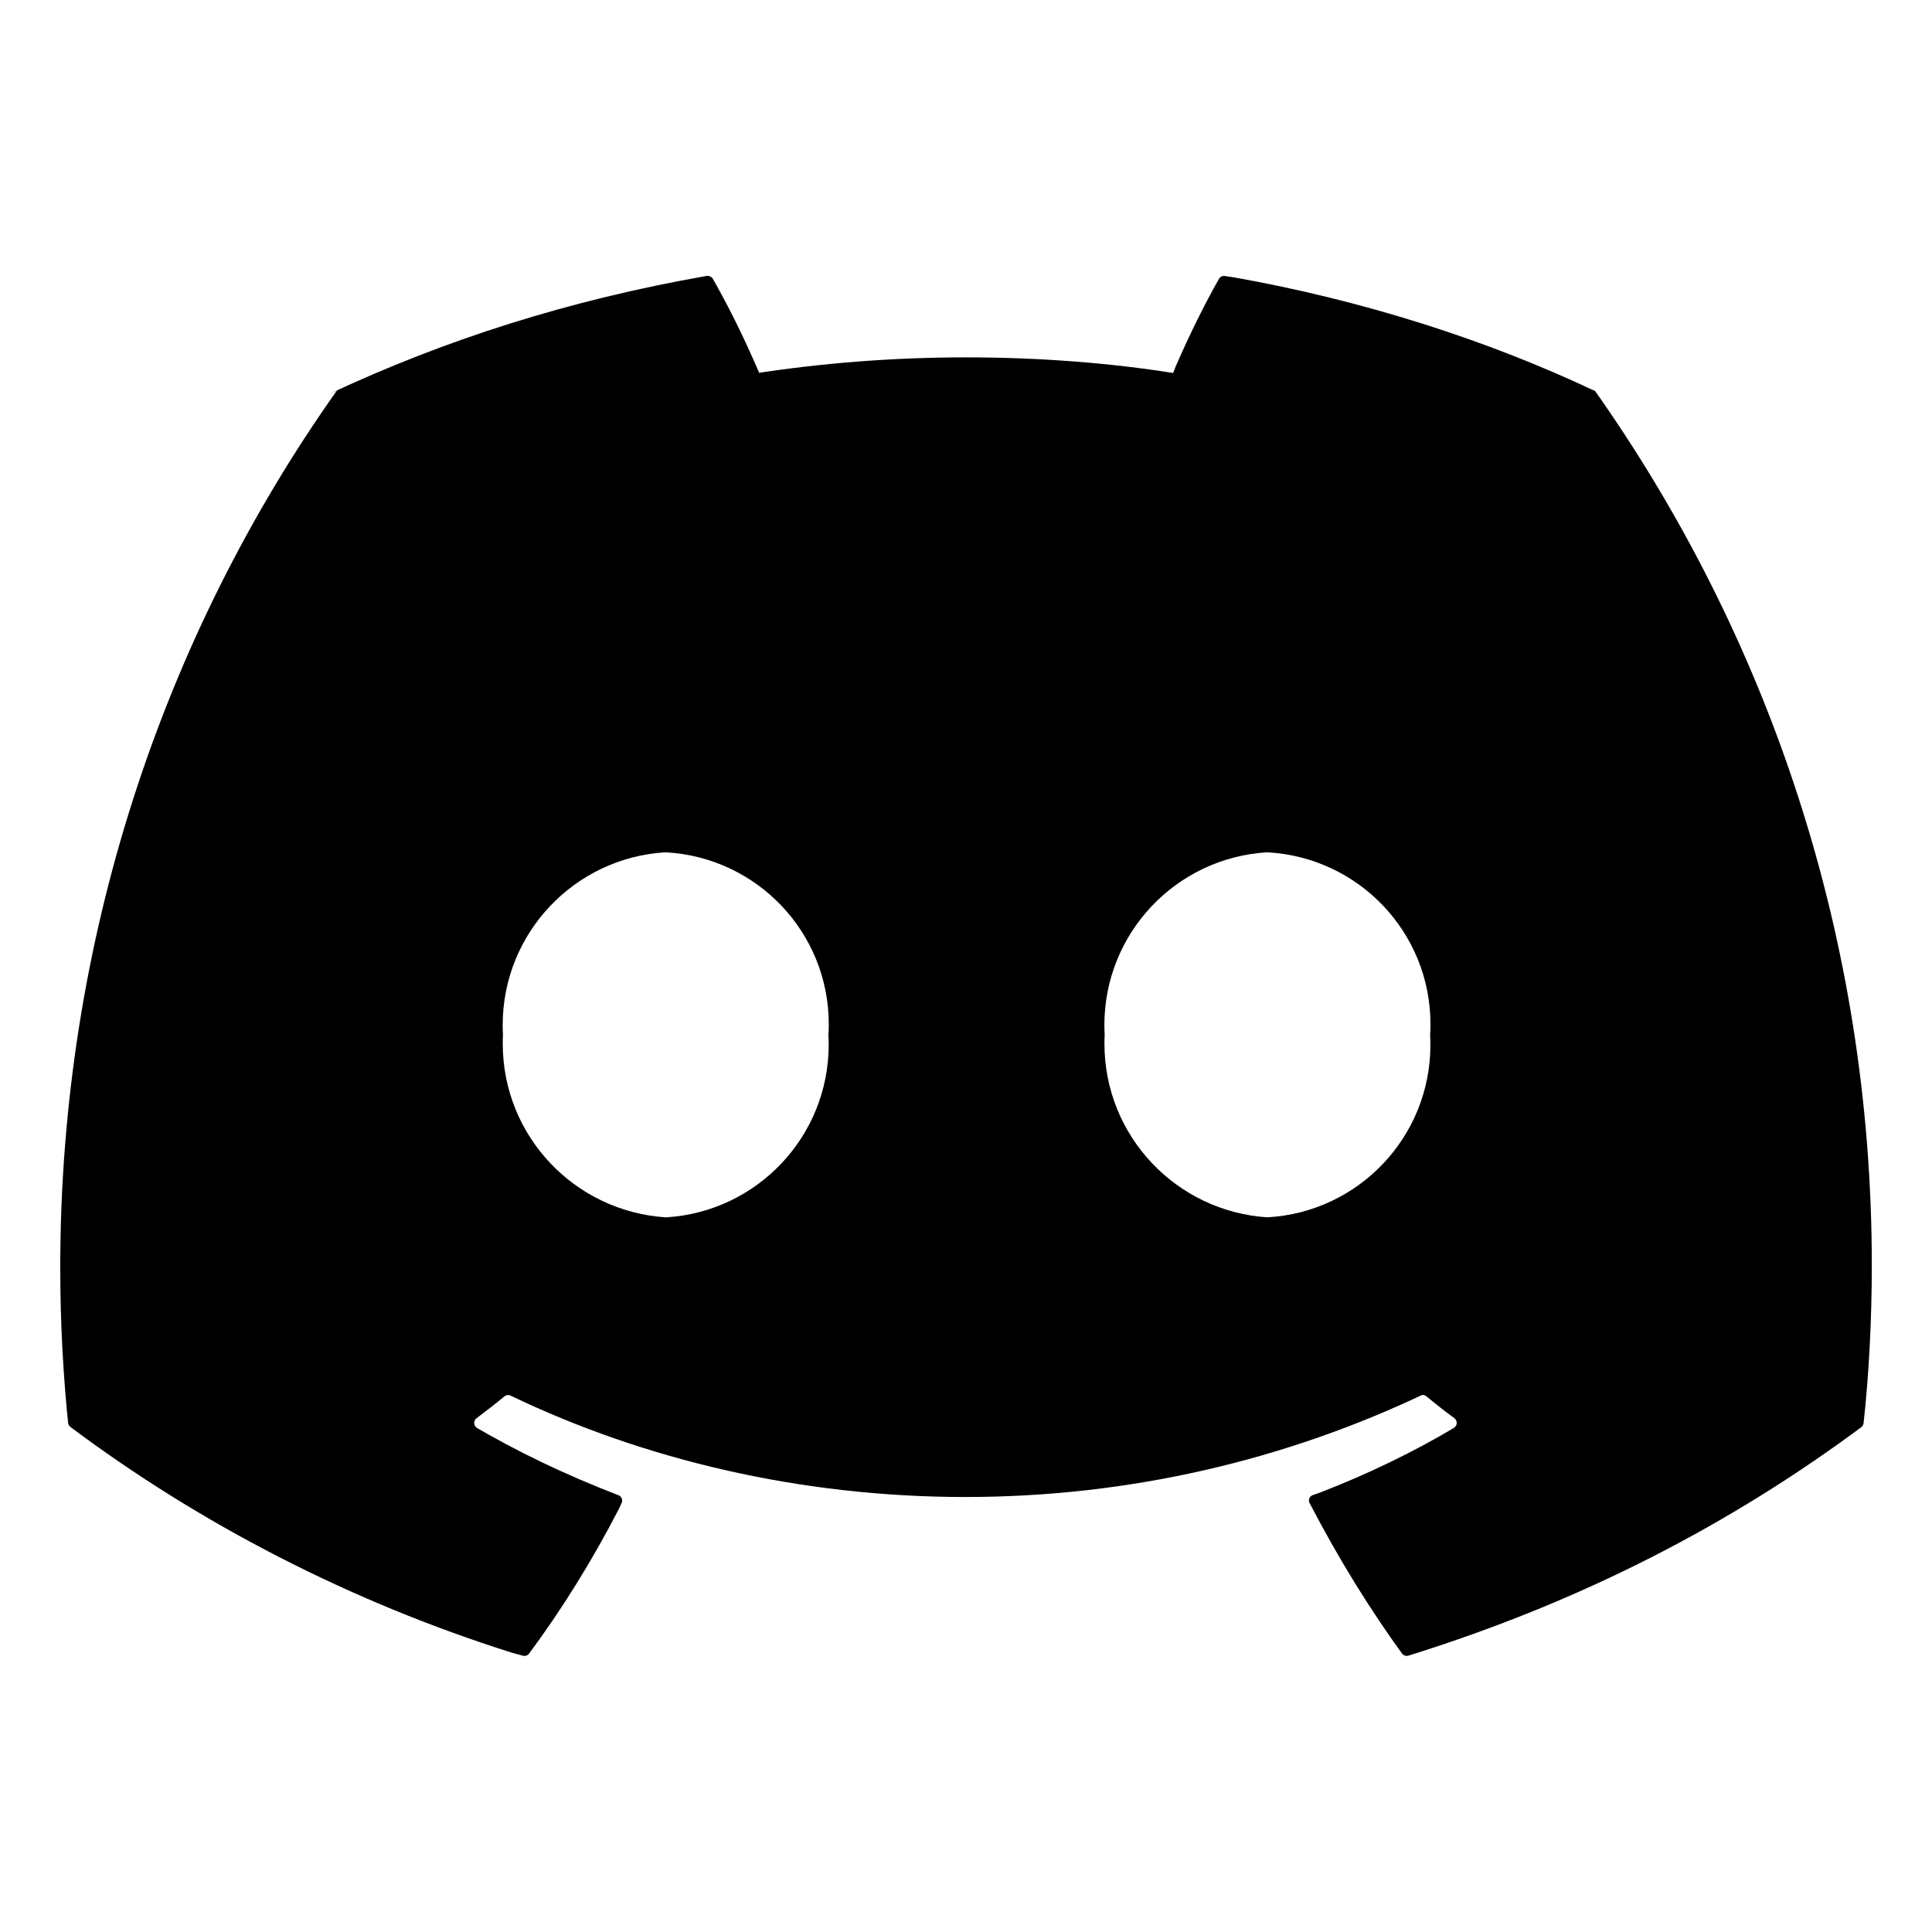
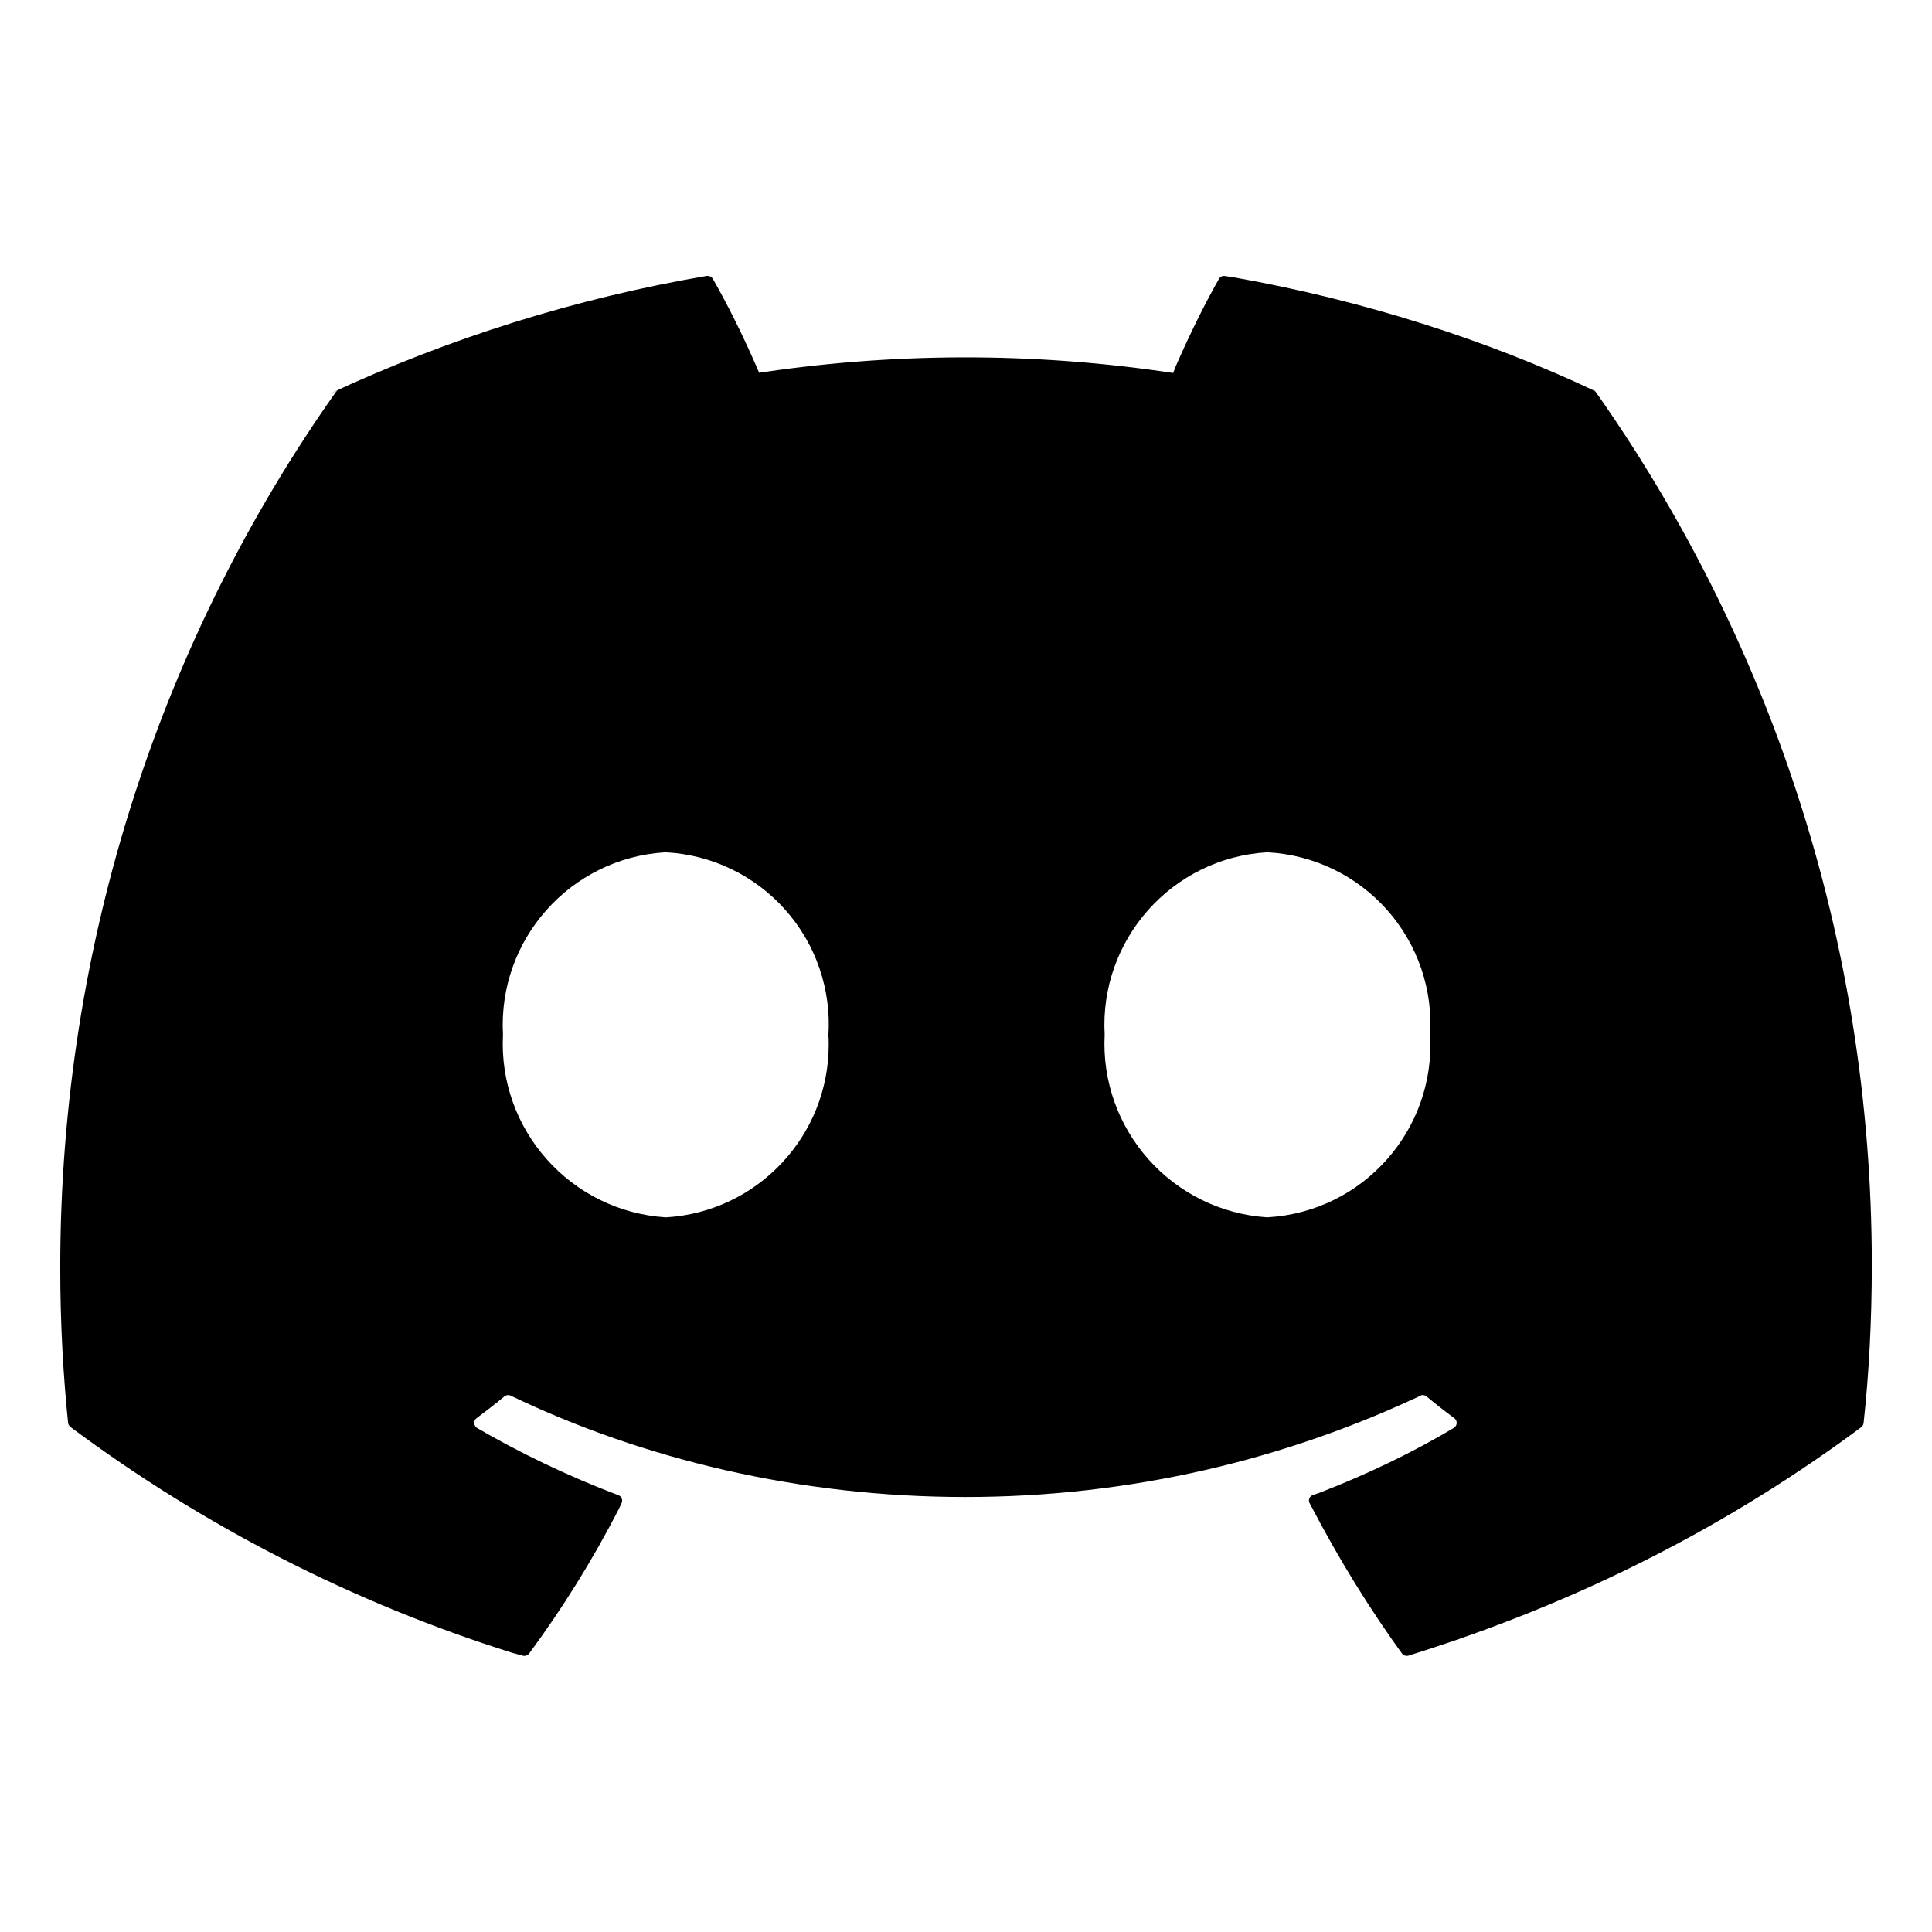
- <svg xmlns="http://www.w3.org/2000/svg" fill="currentColor" viewBox="0 0 32 32" version="1.1">
-   <g id="SVGRepo_bgCarrier" strokeWidth="0" />
-   <g id="SVGRepo_tracerCarrier" strokeLinecap="round" strokeLinejoin="round" />
-   <g id="SVGRepo_iconCarrier">
-     <path d="M20.992 20.163c-1.511-0.099-2.699-1.349-2.699-2.877 0-0.051 0.001-0.102 0.004-0.153l-0 0.007c-0.003-0.048-0.005-0.104-0.005-0.161 0-1.525 1.19-2.771 2.692-2.862l0.008-0c1.509 0.082 2.701 1.325 2.701 2.847 0 0.062-0.002 0.123-0.006 0.184l0-0.008c0.003 0.050 0.005 0.109 0.005 0.168 0 1.523-1.191 2.768-2.693 2.854l-0.008 0zM11.026 20.163c-1.511-0.099-2.699-1.349-2.699-2.877 0-0.051 0.001-0.102 0.004-0.153l-0 0.007c-0.003-0.048-0.005-0.104-0.005-0.161 0-1.525 1.19-2.771 2.692-2.862l0.008-0c1.509 0.082 2.701 1.325 2.701 2.847 0 0.062-0.002 0.123-0.006 0.184l0-0.008c0.003 0.048 0.005 0.104 0.005 0.161 0 1.525-1.19 2.771-2.692 2.862l-0.008 0zM26.393 6.465c-1.763-0.832-3.811-1.49-5.955-1.871l-0.149-0.022c-0.005-0.001-0.011-0.002-0.017-0.002-0.035 0-0.065 0.019-0.081 0.047l-0 0c-0.234 0.411-0.488 0.924-0.717 1.45l-0.043 0.111c-1.030-0.165-2.218-0.259-3.428-0.259s-2.398 0.094-3.557 0.275l0.129-0.017c-0.27-0.63-0.528-1.142-0.813-1.638l0.041 0.077c-0.017-0.029-0.048-0.047-0.083-0.047-0.005 0-0.011 0-0.016 0.001l0.001-0c-2.293 0.403-4.342 1.060-6.256 1.957l0.151-0.064c-0.017 0.007-0.031 0.019-0.040 0.034l-0 0c-2.854 4.041-4.562 9.069-4.562 14.496 0 0.907 0.048 1.802 0.141 2.684l-0.009-0.11c0.003 0.029 0.018 0.053 0.039 0.070l0 0c2.14 1.601 4.628 2.891 7.313 3.738l0.176 0.048c0.008 0.003 0.018 0.004 0.028 0.004 0.032 0 0.060-0.015 0.077-0.038l0-0c0.535-0.72 1.044-1.536 1.485-2.392l0.047-0.1c0.006-0.012 0.010-0.027 0.010-0.043 0-0.041-0.026-0.075-0.062-0.089l-0.001-0c-0.912-0.352-1.683-0.727-2.417-1.157l0.077 0.042c-0.029-0.017-0.048-0.048-0.048-0.083 0-0.031 0.015-0.059 0.038-0.076l0-0c0.157-0.118 0.315-0.24 0.465-0.364 0.016-0.013 0.037-0.021 0.059-0.021 0.014 0 0.027 0.003 0.038 0.008l-0.001-0c2.208 1.061 4.8 1.681 7.536 1.681s5.329-0.62 7.643-1.727l-0.107 0.046c0.012-0.006 0.025-0.009 0.040-0.009 0.022 0 0.043 0.008 0.059 0.021l-0-0c0.15 0.124 0.307 0.248 0.466 0.365 0.023 0.018 0.038 0.046 0.038 0.077 0 0.035-0.019 0.065-0.046 0.082l-0 0c-0.661 0.395-1.432 0.769-2.235 1.078l-0.105 0.036c-0.036 0.014-0.062 0.049-0.062 0.089 0 0.016 0.004 0.031 0.011 0.044l-0-0.001c0.501 0.96 1.009 1.775 1.571 2.548l-0.040-0.057c0.017 0.024 0.046 0.040 0.077 0.040 0.010 0 0.020-0.002 0.029-0.004l-0.001 0c2.865-0.892 5.358-2.182 7.566-3.832l-0.065 0.047c0.022-0.016 0.036-0.041 0.039-0.069l0-0c0.087-0.784 0.136-1.694 0.136-2.615 0-5.415-1.712-10.43-4.623-14.534l0.052 0.078c-0.008-0.016-0.022-0.029-0.038-0.036l-0-0z" />
-   </g>
+ <svg xmlns="http://www.w3.org/2000/svg" fill="currentColor" viewBox="0 0 32 32">
+   <path d="M20.992 20.163a2.884 2.884 0 0 1-2.695-3.03v.007a2.867 2.867 0 0 1 2.687-3.023h.008a2.85 2.85 0 0 1 2.695 3.031v-.008a2.86 2.86 0 0 1-2.688 3.022h-.008zm-9.966 0a2.884 2.884 0 0 1-2.695-3.03v.007a2.867 2.867 0 0 1 2.687-3.023h.008a2.85 2.85 0 0 1 2.695 3.031v-.008q.005.074.005.161a2.867 2.867 0 0 1-2.692 2.862zM26.393 6.465c-1.763-.832-3.811-1.49-5.955-1.871l-.149-.022-.017-.002a.09.09 0 0 0-.081.047c-.234.411-.488.924-.717 1.45l-.043.111a23 23 0 0 0-6.985.016l.129-.017c-.27-.63-.528-1.142-.813-1.638l.041.077a.1.1 0 0 0-.083-.047l-.016.001h.001a24.6 24.6 0 0 0-6.256 1.957l.151-.064a.1.1 0 0 0-.04.034C2.706 10.538.998 15.566.998 20.993q0 1.36.141 2.684l-.009-.11a.1.1 0 0 0 .039.07 24.6 24.6 0 0 0 7.313 3.738l.176.048a.1.1 0 0 0 .028.004q.05-.002.077-.038a17.5 17.5 0 0 0 1.485-2.392l.047-.1a.096.096 0 0 0-.052-.132h-.001a16 16 0 0 1-2.417-1.157l.077.042a.1.1 0 0 1-.048-.083c0-.031.015-.059.038-.076.157-.118.315-.24.465-.364a.1.1 0 0 1 .097-.013h-.001c2.208 1.061 4.8 1.681 7.536 1.681s5.329-.62 7.643-1.727l-.107.046a.1.1 0 0 1 .099.012q.226.188.466.365a.1.1 0 0 1 .038.077.1.1 0 0 1-.046.082c-.661.395-1.432.769-2.235 1.078l-.105.036a.1.1 0 0 0-.062.089q0 .024.011.044v-.001c.501.96 1.009 1.775 1.571 2.548l-.04-.057a.1.1 0 0 0 .106.036h-.001c2.865-.892 5.358-2.182 7.566-3.832l-.065.047a.1.1 0 0 0 .039-.069c.087-.784.136-1.694.136-2.615 0-5.415-1.712-10.43-4.623-14.534l.052.078a.1.1 0 0 0-.038-.036z" />
</svg>
